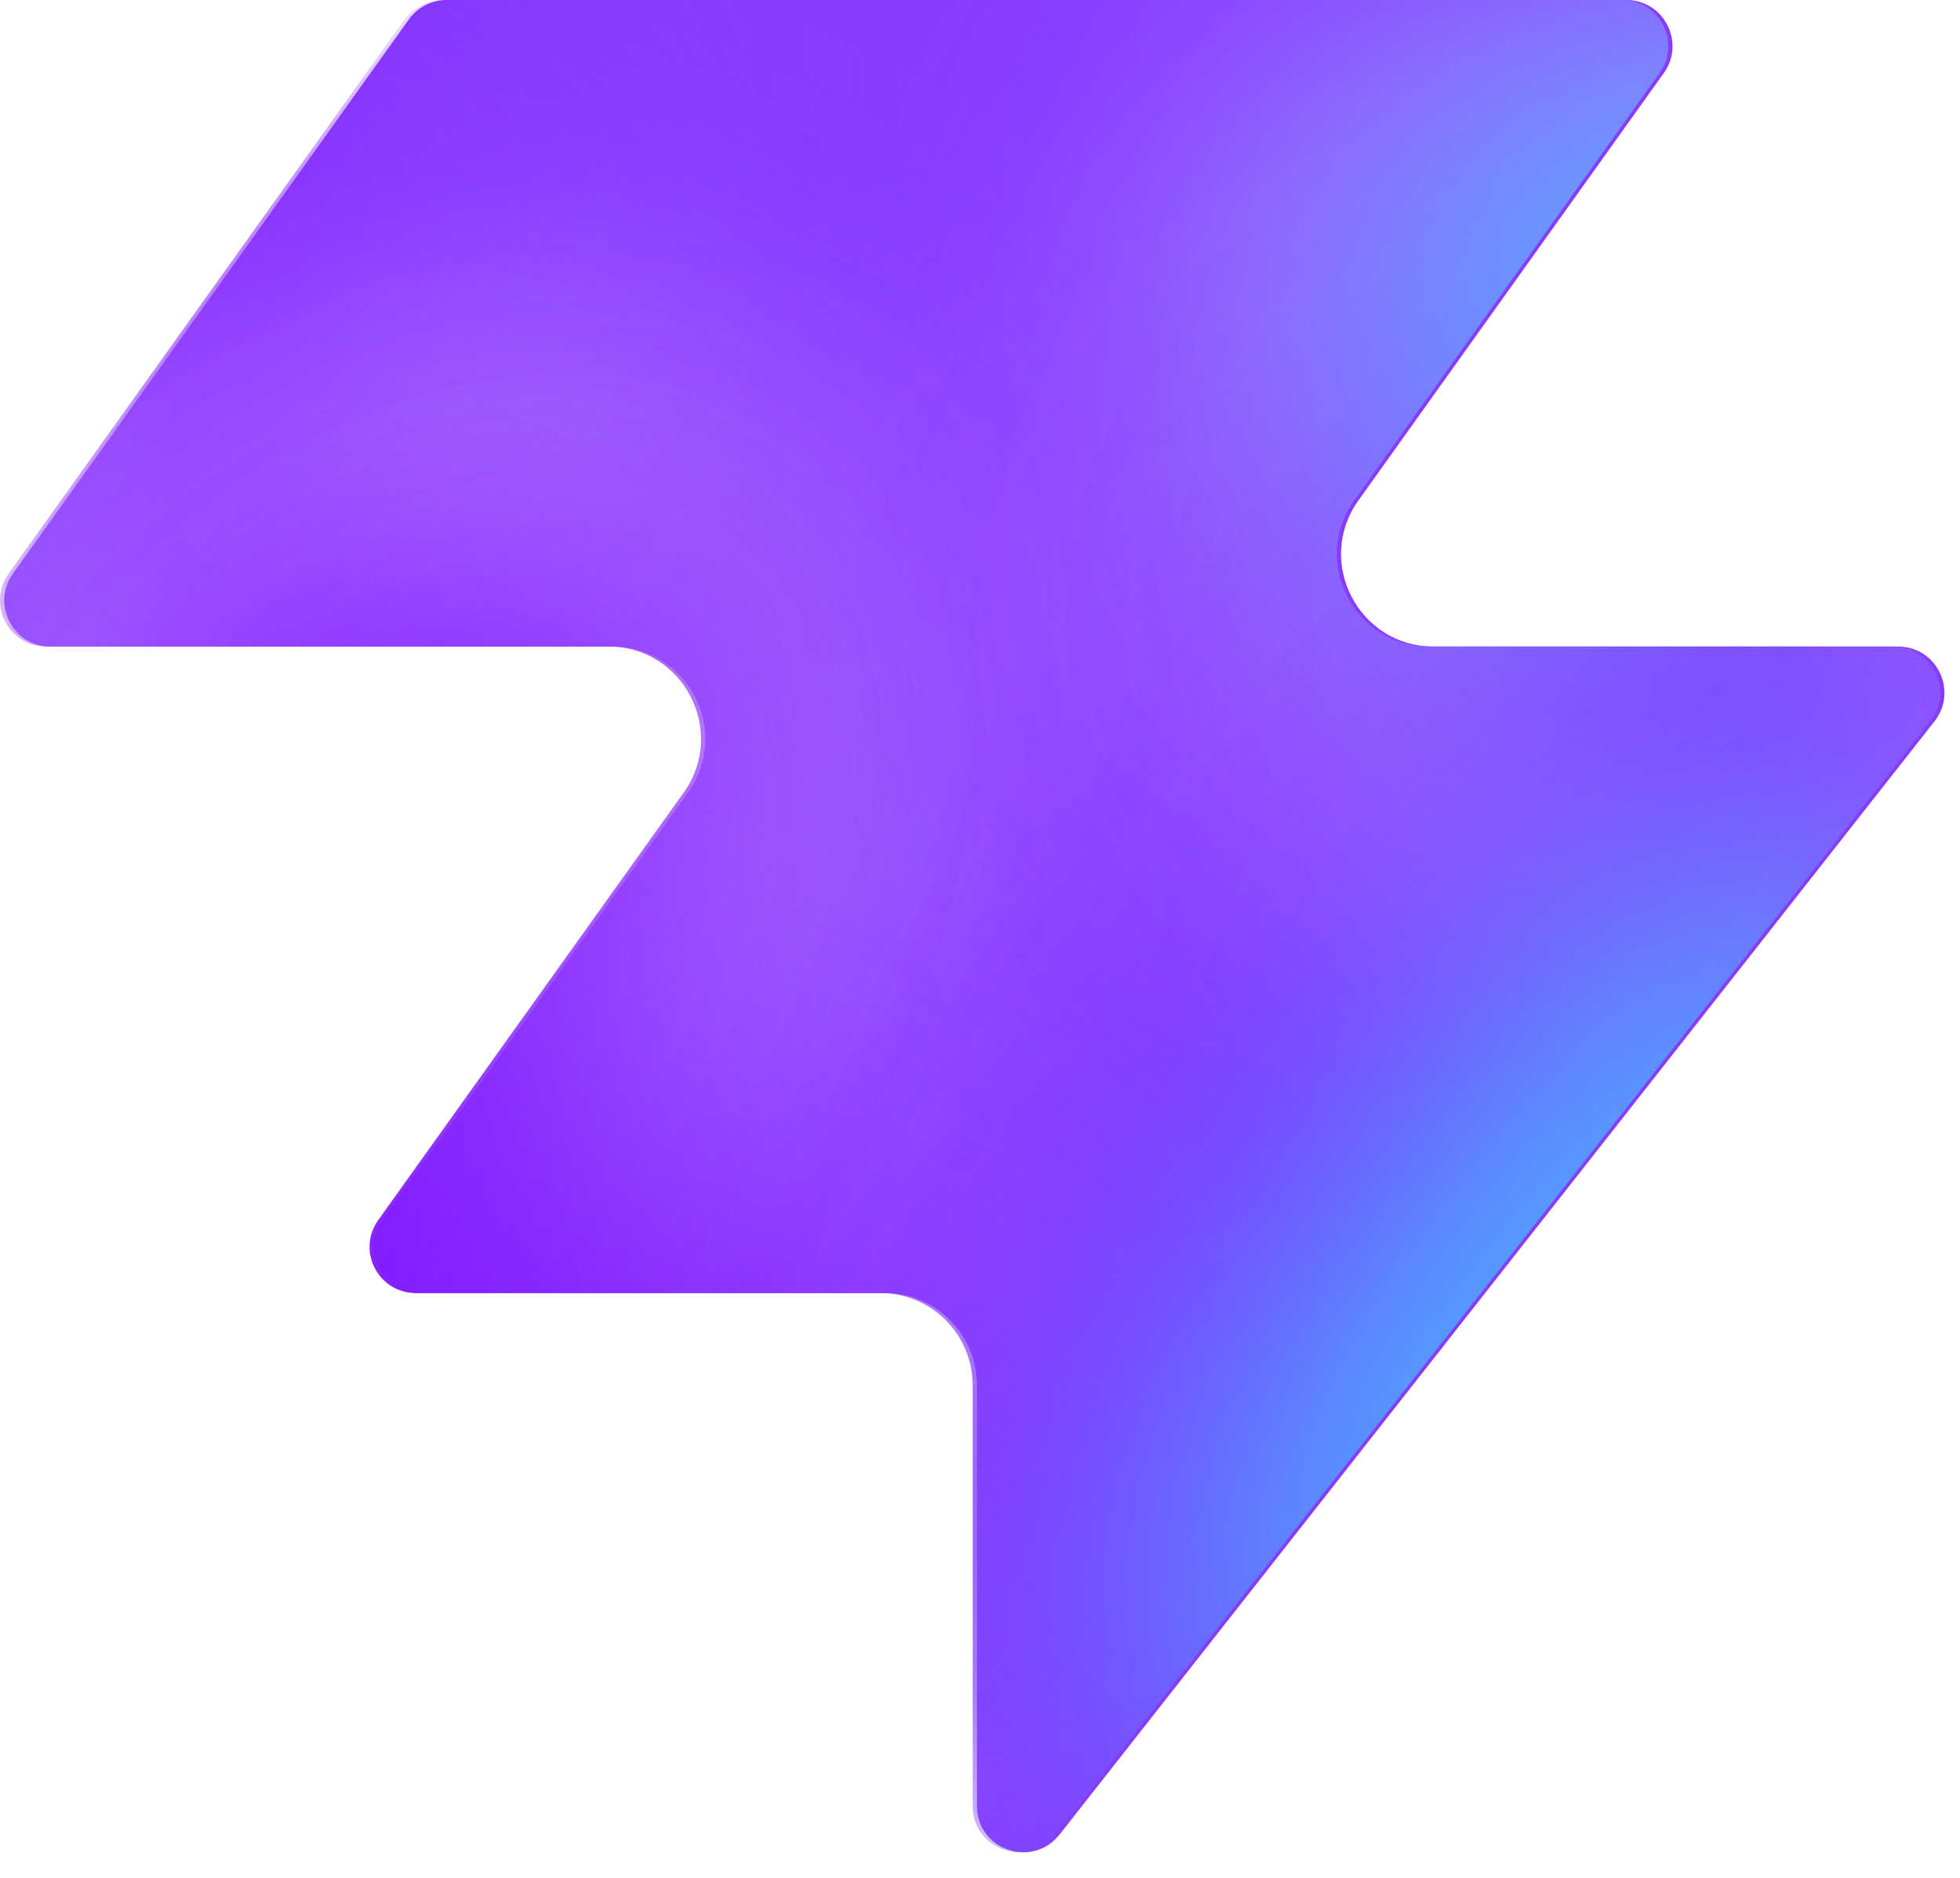
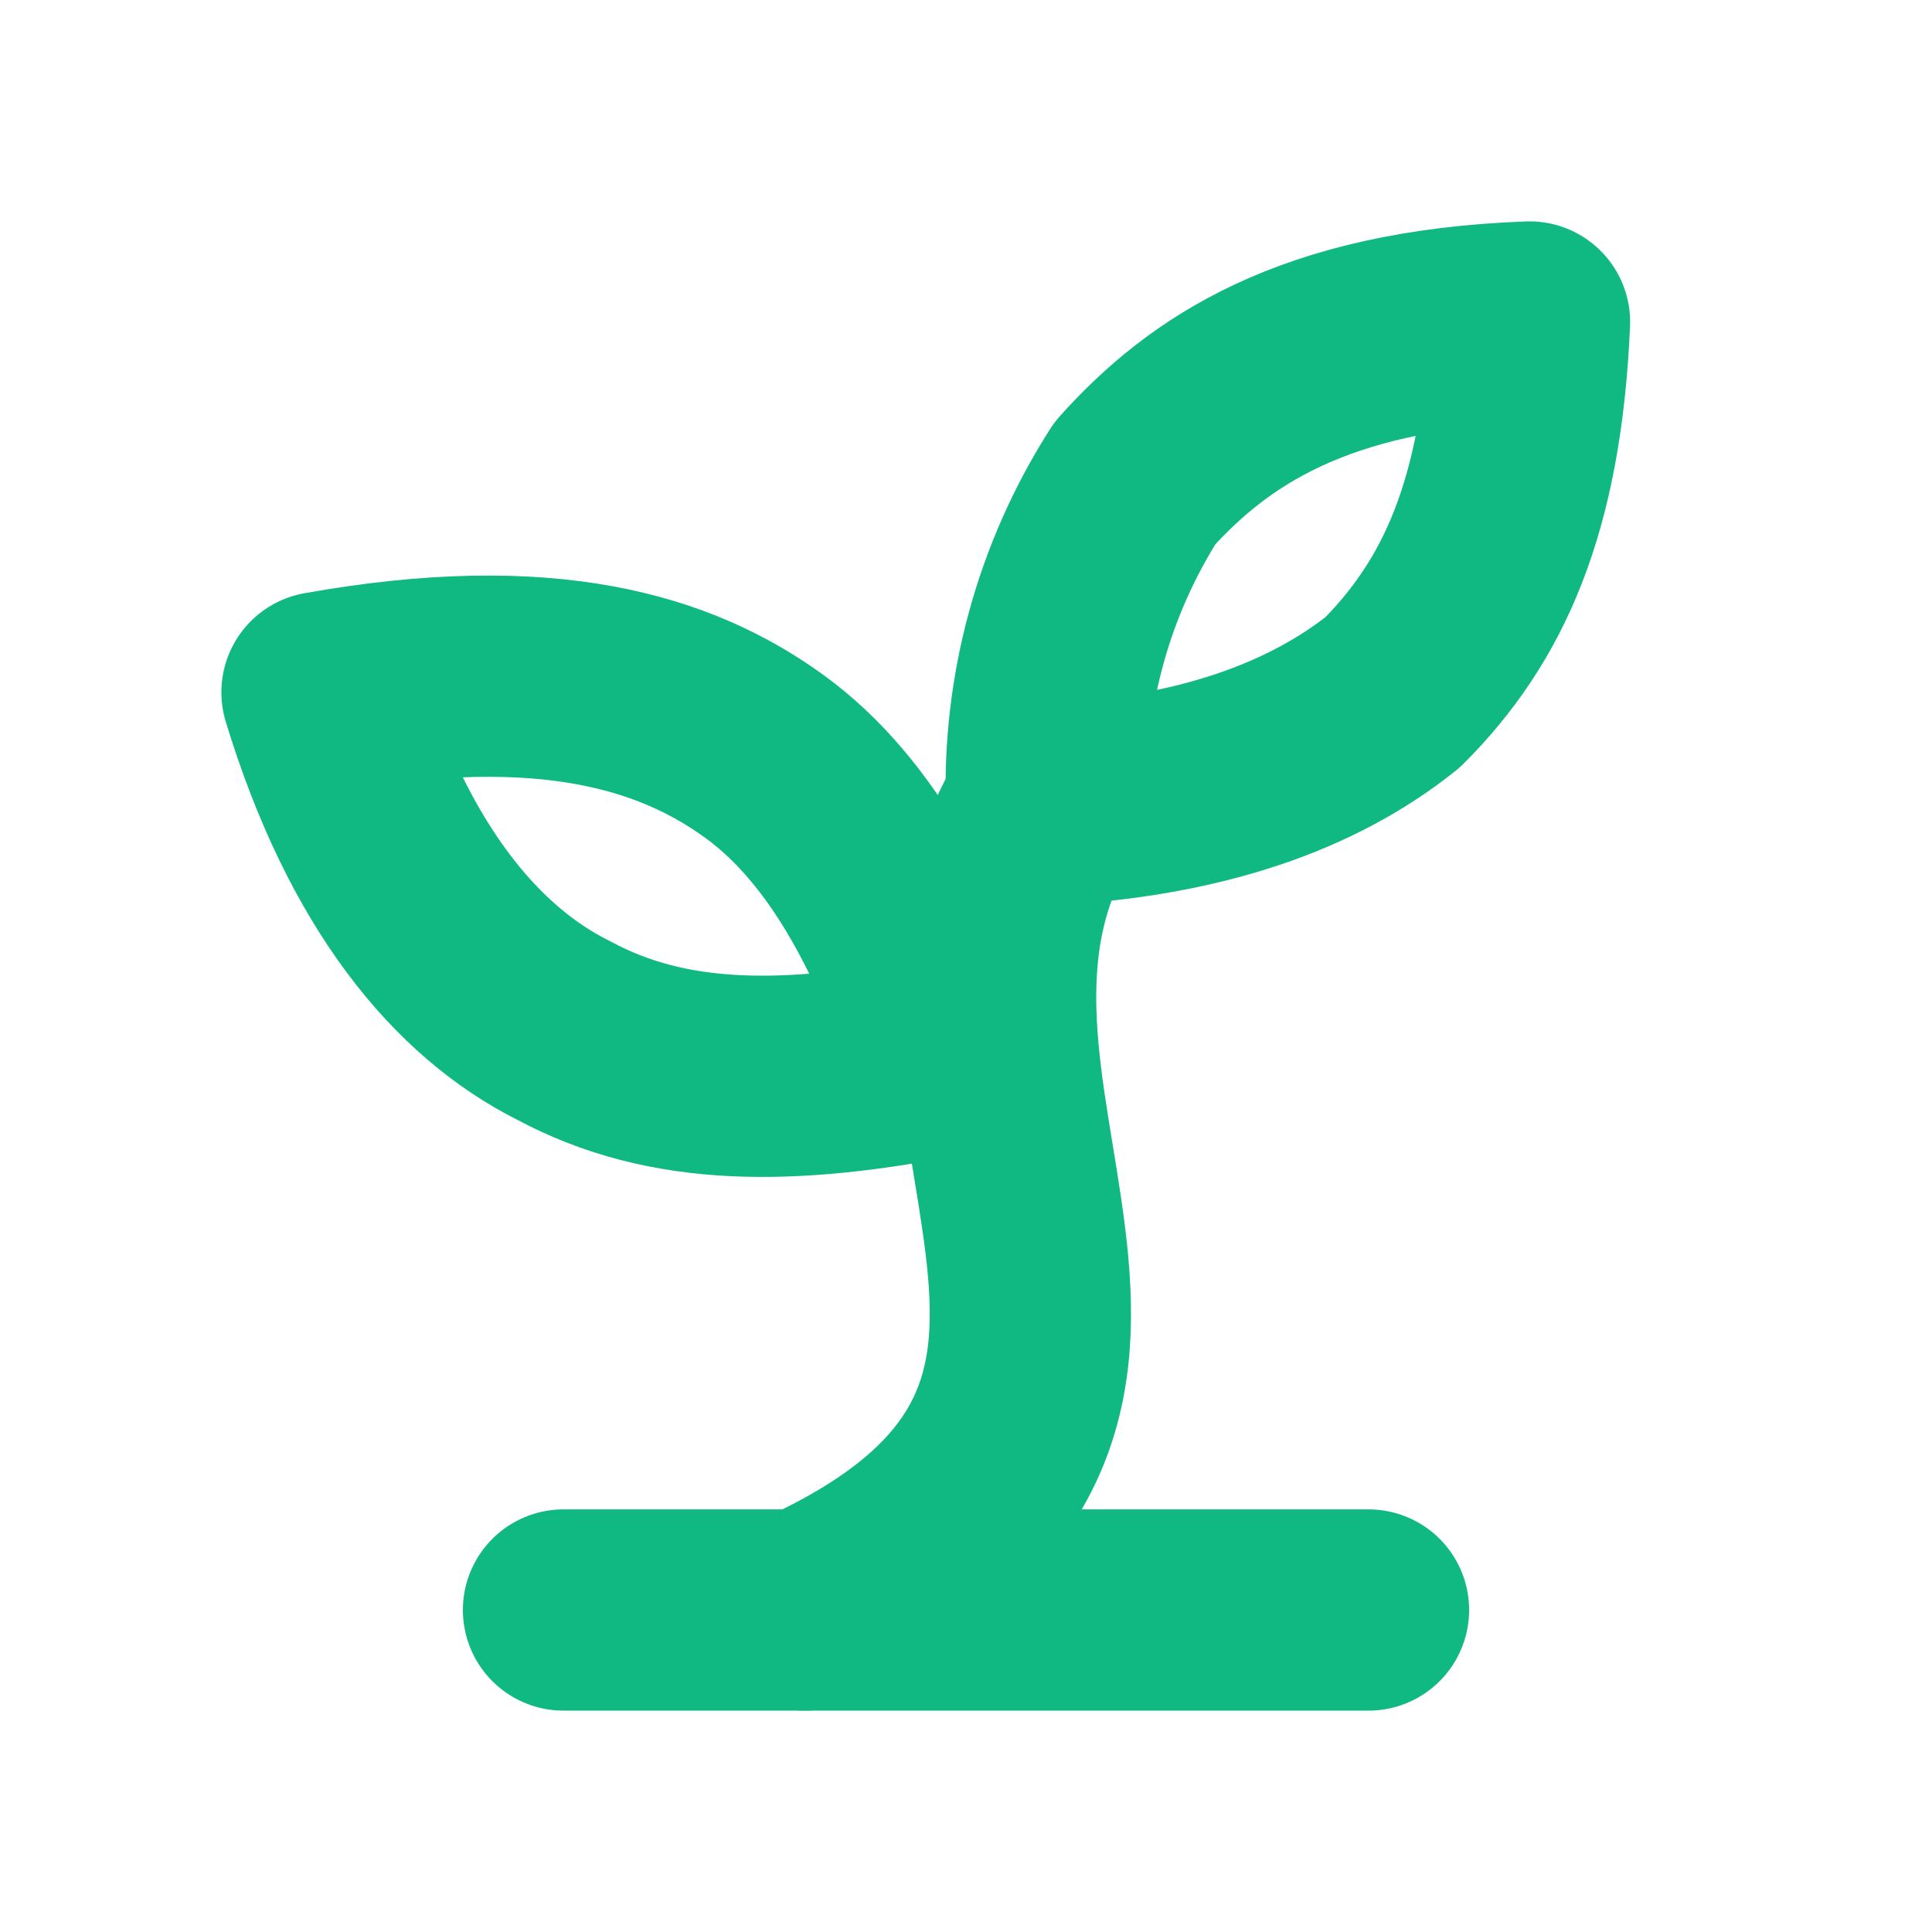
- <svg xmlns="http://www.w3.org/2000/svg" width="48" height="46" fill="none" viewBox="0 0 48 46">
-   <path fill="#863bff" d="M25.946 44.938c-.664.845-2.021.375-2.021-.698V33.937a2.26 2.26 0 0 0-2.262-2.262H10.287c-.92 0-1.456-1.04-.92-1.788l7.48-10.471c1.07-1.497 0-3.578-1.842-3.578H1.237c-.92 0-1.456-1.04-.92-1.788L10.013.474c.214-.297.556-.474.92-.474h28.894c.92 0 1.456 1.04.92 1.788l-7.48 10.471c-1.07 1.498 0 3.579 1.842 3.579h11.377c.943 0 1.473 1.088.89 1.83L25.947 44.94z" style="fill:#863bff;fill:color(display-p3 .525 .23 1);fill-opacity:1" />
-   <mask id="a" width="48" height="46" x="0" y="0" maskUnits="userSpaceOnUse" style="mask-type:alpha">
-     <path fill="#000" d="M25.842 44.938c-.664.844-2.021.375-2.021-.698V33.937a2.26 2.26 0 0 0-2.262-2.262H10.183c-.92 0-1.456-1.04-.92-1.788l7.48-10.471c1.07-1.498 0-3.579-1.842-3.579H1.133c-.92 0-1.456-1.04-.92-1.787L9.91.473c.214-.297.556-.474.92-.474h28.894c.92 0 1.456 1.04.92 1.788l-7.48 10.471c-1.07 1.498 0 3.578 1.842 3.578h11.377c.943 0 1.473 1.088.89 1.832L25.843 44.94z" style="fill:#000;fill-opacity:1" />
-   </mask>
-   <g mask="url(#a)">
-     <g filter="url(#b)">
-       <ellipse cx="5.508" cy="14.704" fill="#ede6ff" rx="5.508" ry="14.704" style="fill:#ede6ff;fill:color(display-p3 .927 .903 1);fill-opacity:1" transform="matrix(.00324 1 1 -.00324 -4.47 31.516)" />
-     </g>
-     <g filter="url(#c)">
-       <ellipse cx="10.399" cy="29.851" fill="#ede6ff" rx="10.399" ry="29.851" style="fill:#ede6ff;fill:color(display-p3 .927 .903 1);fill-opacity:1" transform="matrix(.00324 1 1 -.00324 -39.328 7.883)" />
-     </g>
-     <g filter="url(#d)">
-       <ellipse cx="5.508" cy="30.487" fill="#7e14ff" rx="5.508" ry="30.487" style="fill:#7e14ff;fill:color(display-p3 .492 .077 1);fill-opacity:1" transform="rotate(89.814 -25.913 -14.639)scale(1 -1)" />
-     </g>
-     <g filter="url(#e)">
-       <ellipse cx="5.508" cy="30.599" fill="#7e14ff" rx="5.508" ry="30.599" style="fill:#7e14ff;fill:color(display-p3 .492 .077 1);fill-opacity:1" transform="rotate(89.814 -32.644 -3.334)scale(1 -1)" />
-     </g>
-     <g filter="url(#f)">
-       <ellipse cx="5.508" cy="30.599" fill="#7e14ff" rx="5.508" ry="30.599" style="fill:#7e14ff;fill:color(display-p3 .492 .077 1);fill-opacity:1" transform="matrix(.00324 1 1 -.00324 -34.34 30.47)" />
-     </g>
-     <g filter="url(#g)">
-       <ellipse cx="14.072" cy="22.078" fill="#ede6ff" rx="14.072" ry="22.078" style="fill:#ede6ff;fill:color(display-p3 .927 .903 1);fill-opacity:1" transform="rotate(93.35 24.506 48.493)scale(-1 1)" />
-     </g>
-     <g filter="url(#h)">
-       <ellipse cx="3.47" cy="21.501" fill="#7e14ff" rx="3.47" ry="21.501" style="fill:#7e14ff;fill:color(display-p3 .492 .077 1);fill-opacity:1" transform="rotate(89.009 28.708 47.59)scale(-1 1)" />
-     </g>
-     <g filter="url(#i)">
-       <ellipse cx="3.47" cy="21.501" fill="#7e14ff" rx="3.47" ry="21.501" style="fill:#7e14ff;fill:color(display-p3 .492 .077 1);fill-opacity:1" transform="rotate(89.009 28.708 47.59)scale(-1 1)" />
-     </g>
-     <g filter="url(#j)">
-       <ellipse cx=".387" cy="8.972" fill="#7e14ff" rx="4.407" ry="29.108" style="fill:#7e14ff;fill:color(display-p3 .492 .077 1);fill-opacity:1" transform="rotate(39.51 .387 8.972)" />
-     </g>
-     <g filter="url(#k)">
-       <ellipse cx="47.523" cy="-6.092" fill="#7e14ff" rx="4.407" ry="29.108" style="fill:#7e14ff;fill:color(display-p3 .492 .077 1);fill-opacity:1" transform="rotate(37.892 47.523 -6.092)" />
-     </g>
-     <g filter="url(#l)">
-       <ellipse cx="41.412" cy="6.333" fill="#47bfff" rx="5.971" ry="9.665" style="fill:#47bfff;fill:color(display-p3 .28 .748 1);fill-opacity:1" transform="rotate(37.892 41.412 6.333)" />
-     </g>
-     <g filter="url(#m)">
-       <ellipse cx="-1.879" cy="38.332" fill="#7e14ff" rx="4.407" ry="29.108" style="fill:#7e14ff;fill:color(display-p3 .492 .077 1);fill-opacity:1" transform="rotate(37.892 -1.88 38.332)" />
-     </g>
-     <g filter="url(#n)">
-       <ellipse cx="-1.879" cy="38.332" fill="#7e14ff" rx="4.407" ry="29.108" style="fill:#7e14ff;fill:color(display-p3 .492 .077 1);fill-opacity:1" transform="rotate(37.892 -1.88 38.332)" />
-     </g>
-     <g filter="url(#o)">
-       <ellipse cx="35.651" cy="29.907" fill="#7e14ff" rx="4.407" ry="29.108" style="fill:#7e14ff;fill:color(display-p3 .492 .077 1);fill-opacity:1" transform="rotate(37.892 35.651 29.907)" />
-     </g>
-     <g filter="url(#p)">
-       <ellipse cx="38.418" cy="32.4" fill="#47bfff" rx="5.971" ry="15.297" style="fill:#47bfff;fill:color(display-p3 .28 .748 1);fill-opacity:1" transform="rotate(37.892 38.418 32.4)" />
-     </g>
-   </g>
-   <defs>
-     <filter id="b" width="60.045" height="41.654" x="-19.77" y="16.149" color-interpolation-filters="sRGB" filterUnits="userSpaceOnUse">
-       <feFlood flood-opacity="0" result="BackgroundImageFix" />
-       <feBlend in="SourceGraphic" in2="BackgroundImageFix" result="shape" />
-       <feGaussianBlur result="effect1_foregroundBlur_2002_17158" stdDeviation="7.659" />
-     </filter>
-     <filter id="c" width="90.34" height="51.437" x="-54.613" y="-7.533" color-interpolation-filters="sRGB" filterUnits="userSpaceOnUse">
-       <feFlood flood-opacity="0" result="BackgroundImageFix" />
-       <feBlend in="SourceGraphic" in2="BackgroundImageFix" result="shape" />
-       <feGaussianBlur result="effect1_foregroundBlur_2002_17158" stdDeviation="7.659" />
-     </filter>
-     <filter id="d" width="79.355" height="29.4" x="-49.64" y="2.03" color-interpolation-filters="sRGB" filterUnits="userSpaceOnUse">
-       <feFlood flood-opacity="0" result="BackgroundImageFix" />
-       <feBlend in="SourceGraphic" in2="BackgroundImageFix" result="shape" />
-       <feGaussianBlur result="effect1_foregroundBlur_2002_17158" stdDeviation="4.596" />
-     </filter>
-     <filter id="e" width="79.579" height="29.4" x="-45.045" y="20.029" color-interpolation-filters="sRGB" filterUnits="userSpaceOnUse">
-       <feFlood flood-opacity="0" result="BackgroundImageFix" />
-       <feBlend in="SourceGraphic" in2="BackgroundImageFix" result="shape" />
-       <feGaussianBlur result="effect1_foregroundBlur_2002_17158" stdDeviation="4.596" />
-     </filter>
-     <filter id="f" width="79.579" height="29.4" x="-43.513" y="21.178" color-interpolation-filters="sRGB" filterUnits="userSpaceOnUse">
-       <feFlood flood-opacity="0" result="BackgroundImageFix" />
-       <feBlend in="SourceGraphic" in2="BackgroundImageFix" result="shape" />
-       <feGaussianBlur result="effect1_foregroundBlur_2002_17158" stdDeviation="4.596" />
-     </filter>
-     <filter id="g" width="74.749" height="58.852" x="15.756" y="-17.901" color-interpolation-filters="sRGB" filterUnits="userSpaceOnUse">
-       <feFlood flood-opacity="0" result="BackgroundImageFix" />
-       <feBlend in="SourceGraphic" in2="BackgroundImageFix" result="shape" />
-       <feGaussianBlur result="effect1_foregroundBlur_2002_17158" stdDeviation="7.659" />
-     </filter>
-     <filter id="h" width="61.377" height="25.362" x="23.548" y="2.284" color-interpolation-filters="sRGB" filterUnits="userSpaceOnUse">
-       <feFlood flood-opacity="0" result="BackgroundImageFix" />
-       <feBlend in="SourceGraphic" in2="BackgroundImageFix" result="shape" />
-       <feGaussianBlur result="effect1_foregroundBlur_2002_17158" stdDeviation="4.596" />
-     </filter>
-     <filter id="i" width="61.377" height="25.362" x="23.548" y="2.284" color-interpolation-filters="sRGB" filterUnits="userSpaceOnUse">
-       <feFlood flood-opacity="0" result="BackgroundImageFix" />
-       <feBlend in="SourceGraphic" in2="BackgroundImageFix" result="shape" />
-       <feGaussianBlur result="effect1_foregroundBlur_2002_17158" stdDeviation="4.596" />
-     </filter>
-     <filter id="j" width="56.045" height="63.649" x="-27.636" y="-22.853" color-interpolation-filters="sRGB" filterUnits="userSpaceOnUse">
-       <feFlood flood-opacity="0" result="BackgroundImageFix" />
-       <feBlend in="SourceGraphic" in2="BackgroundImageFix" result="shape" />
-       <feGaussianBlur result="effect1_foregroundBlur_2002_17158" stdDeviation="4.596" />
-     </filter>
-     <filter id="k" width="54.814" height="64.646" x="20.116" y="-38.415" color-interpolation-filters="sRGB" filterUnits="userSpaceOnUse">
-       <feFlood flood-opacity="0" result="BackgroundImageFix" />
-       <feBlend in="SourceGraphic" in2="BackgroundImageFix" result="shape" />
-       <feGaussianBlur result="effect1_foregroundBlur_2002_17158" stdDeviation="4.596" />
-     </filter>
-     <filter id="l" width="33.541" height="35.313" x="24.641" y="-11.323" color-interpolation-filters="sRGB" filterUnits="userSpaceOnUse">
-       <feFlood flood-opacity="0" result="BackgroundImageFix" />
-       <feBlend in="SourceGraphic" in2="BackgroundImageFix" result="shape" />
-       <feGaussianBlur result="effect1_foregroundBlur_2002_17158" stdDeviation="4.596" />
-     </filter>
-     <filter id="m" width="54.814" height="64.646" x="-29.286" y="6.009" color-interpolation-filters="sRGB" filterUnits="userSpaceOnUse">
-       <feFlood flood-opacity="0" result="BackgroundImageFix" />
-       <feBlend in="SourceGraphic" in2="BackgroundImageFix" result="shape" />
-       <feGaussianBlur result="effect1_foregroundBlur_2002_17158" stdDeviation="4.596" />
-     </filter>
-     <filter id="n" width="54.814" height="64.646" x="-29.286" y="6.009" color-interpolation-filters="sRGB" filterUnits="userSpaceOnUse">
-       <feFlood flood-opacity="0" result="BackgroundImageFix" />
-       <feBlend in="SourceGraphic" in2="BackgroundImageFix" result="shape" />
-       <feGaussianBlur result="effect1_foregroundBlur_2002_17158" stdDeviation="4.596" />
-     </filter>
-     <filter id="o" width="54.814" height="64.646" x="8.244" y="-2.416" color-interpolation-filters="sRGB" filterUnits="userSpaceOnUse">
-       <feFlood flood-opacity="0" result="BackgroundImageFix" />
-       <feBlend in="SourceGraphic" in2="BackgroundImageFix" result="shape" />
-       <feGaussianBlur result="effect1_foregroundBlur_2002_17158" stdDeviation="4.596" />
-     </filter>
-     <filter id="p" width="39.409" height="43.623" x="18.713" y="10.588" color-interpolation-filters="sRGB" filterUnits="userSpaceOnUse">
-       <feFlood flood-opacity="0" result="BackgroundImageFix" />
-       <feBlend in="SourceGraphic" in2="BackgroundImageFix" result="shape" />
-       <feGaussianBlur result="effect1_foregroundBlur_2002_17158" stdDeviation="4.596" />
-     </filter>
-   </defs>
+ <svg xmlns="http://www.w3.org/2000/svg" width="64" height="64" viewBox="0 0 24 24" fill="none" stroke="#10b981" stroke-width="2.5" stroke-linecap="round" stroke-linejoin="round" class="lucide lucide-sprout">
+   <path d="M7 20h10" />
+   <path d="M10 20c5.5-2.5.8-6.4 3-10" />
+   <path d="M9.5 9.4c1.1.8 1.8 2.2 2.3 3.7-2 .4-3.5.4-4.8-.3-1.2-.6-2.3-1.9-3-4.2 2.8-.5 4.4 0 5.5.8z" />
+   <path d="M14.1 6a7 7 0 0 0-1.1 4c1.9-.1 3.3-.6 4.3-1.4 1-1 1.6-2.3 1.7-4.6-2.7.1-4 1-4.9 2z" />
</svg>
